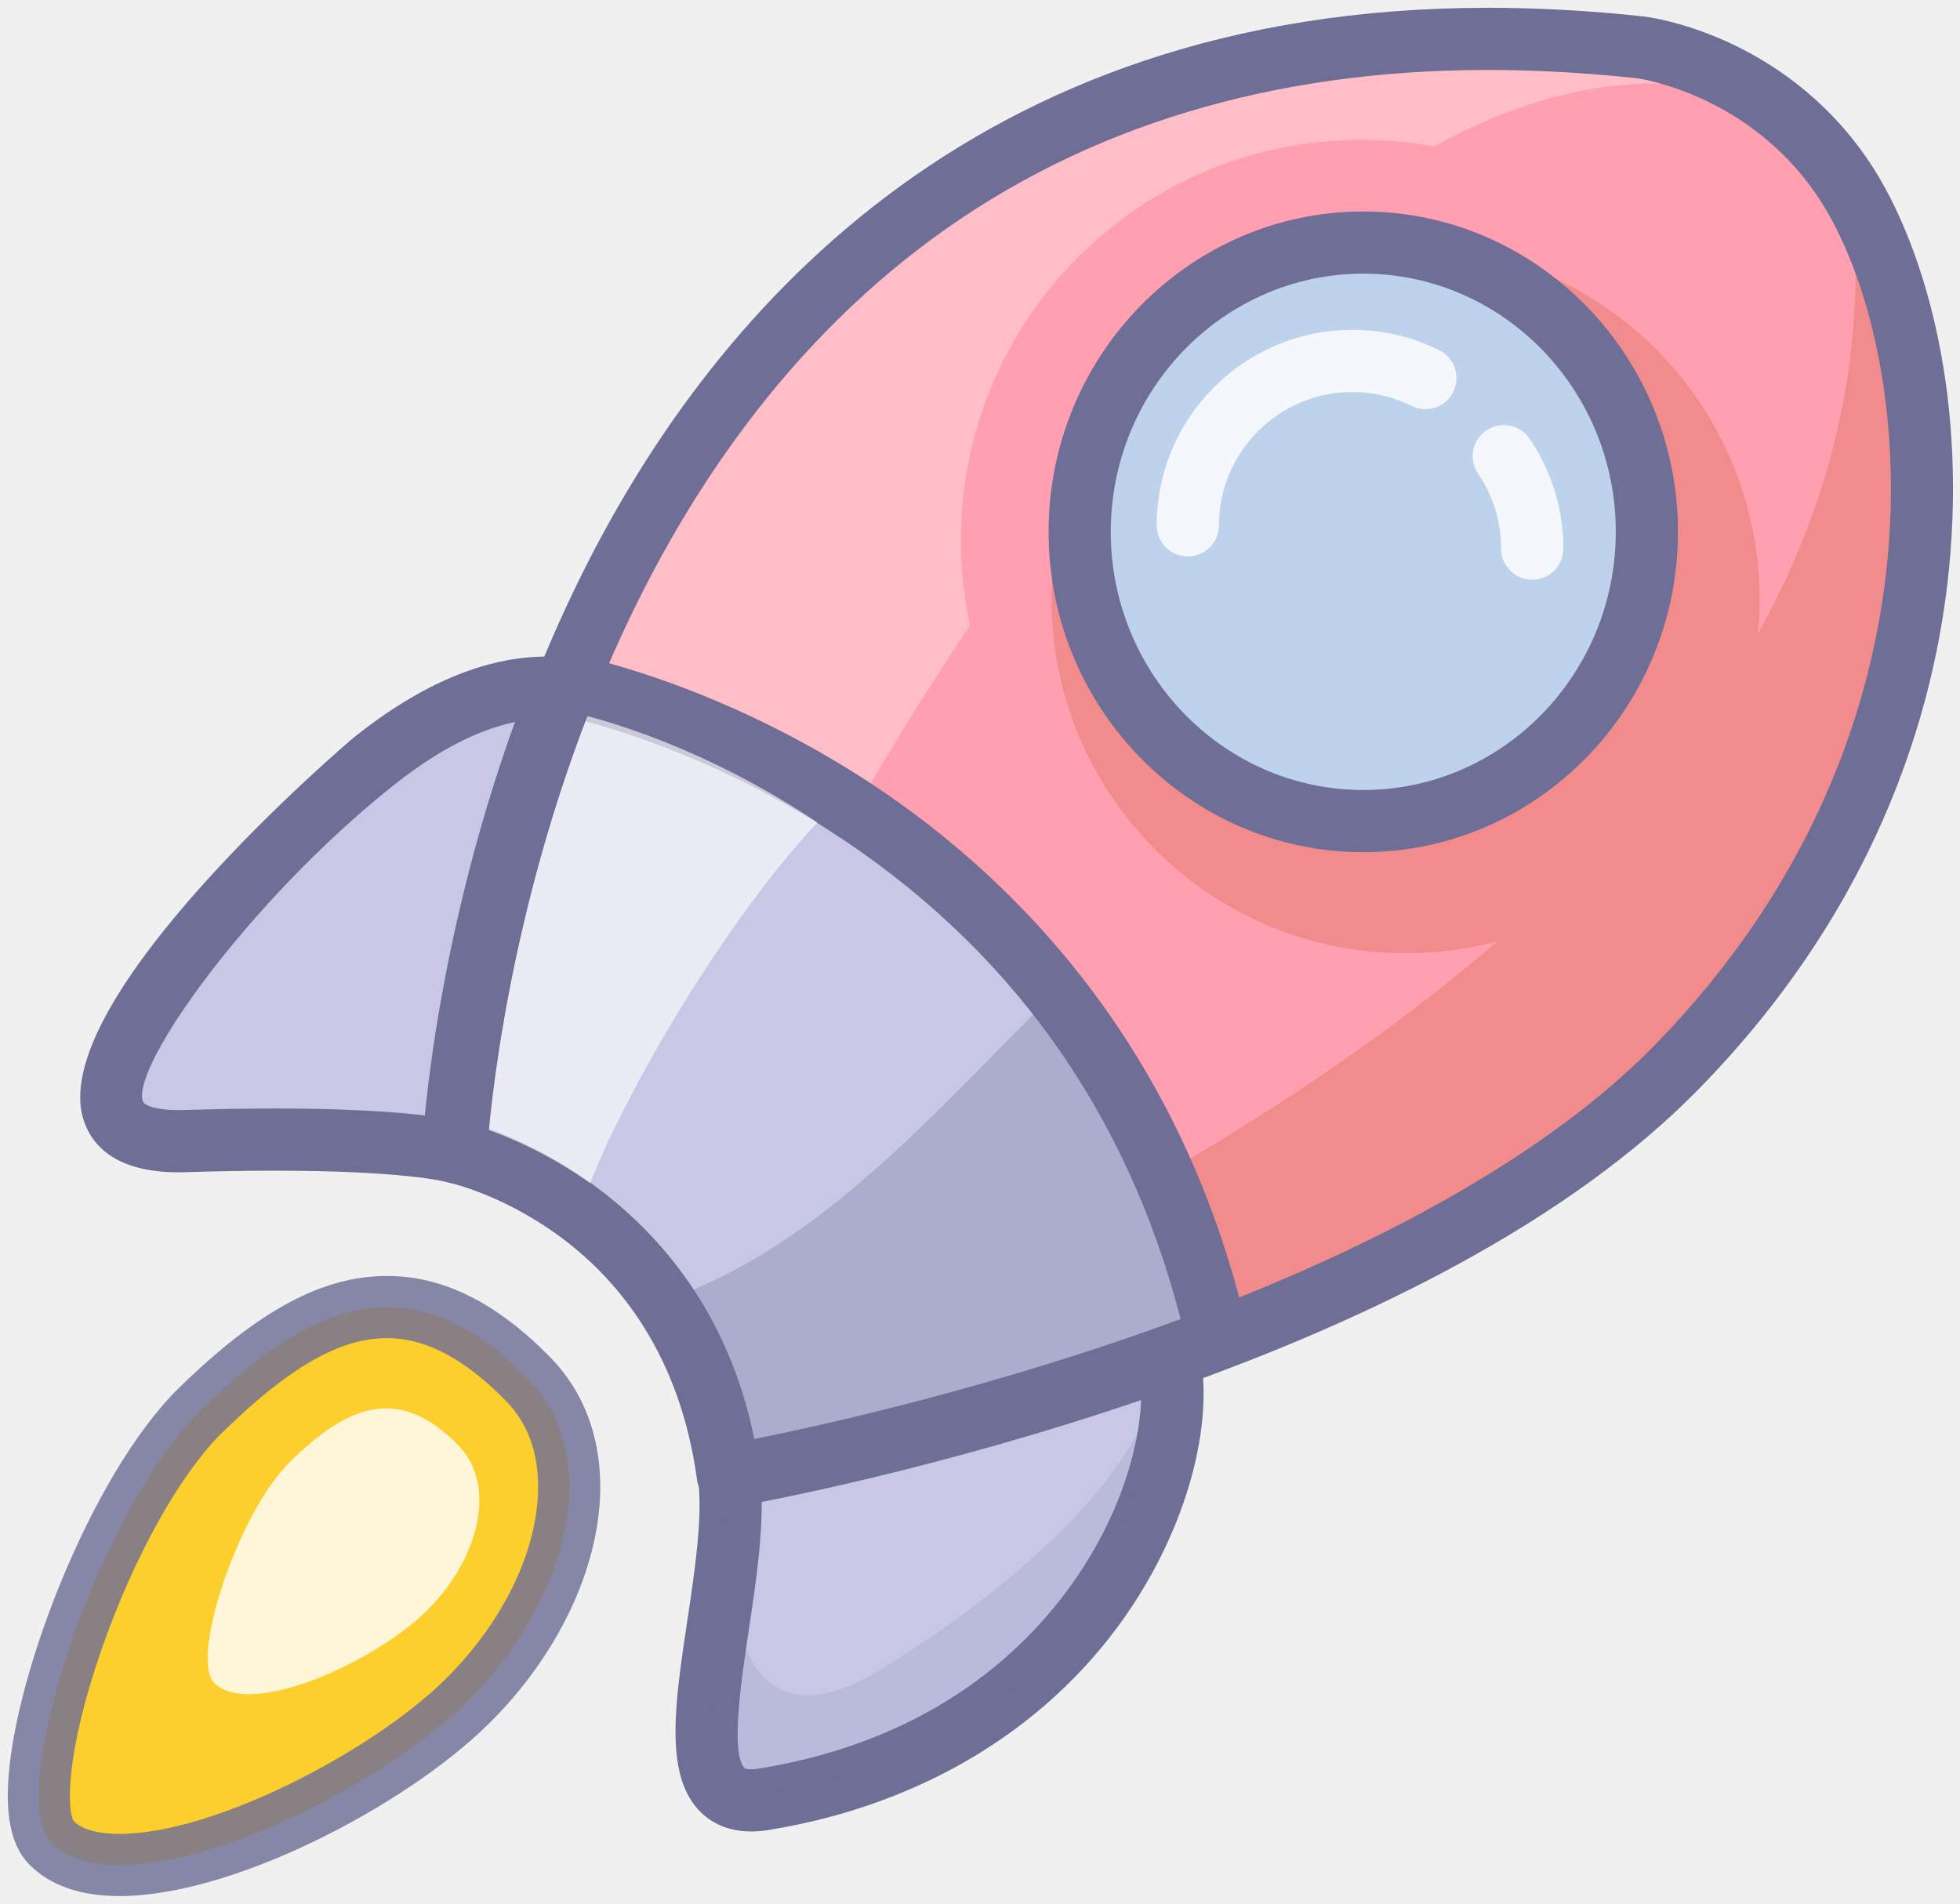
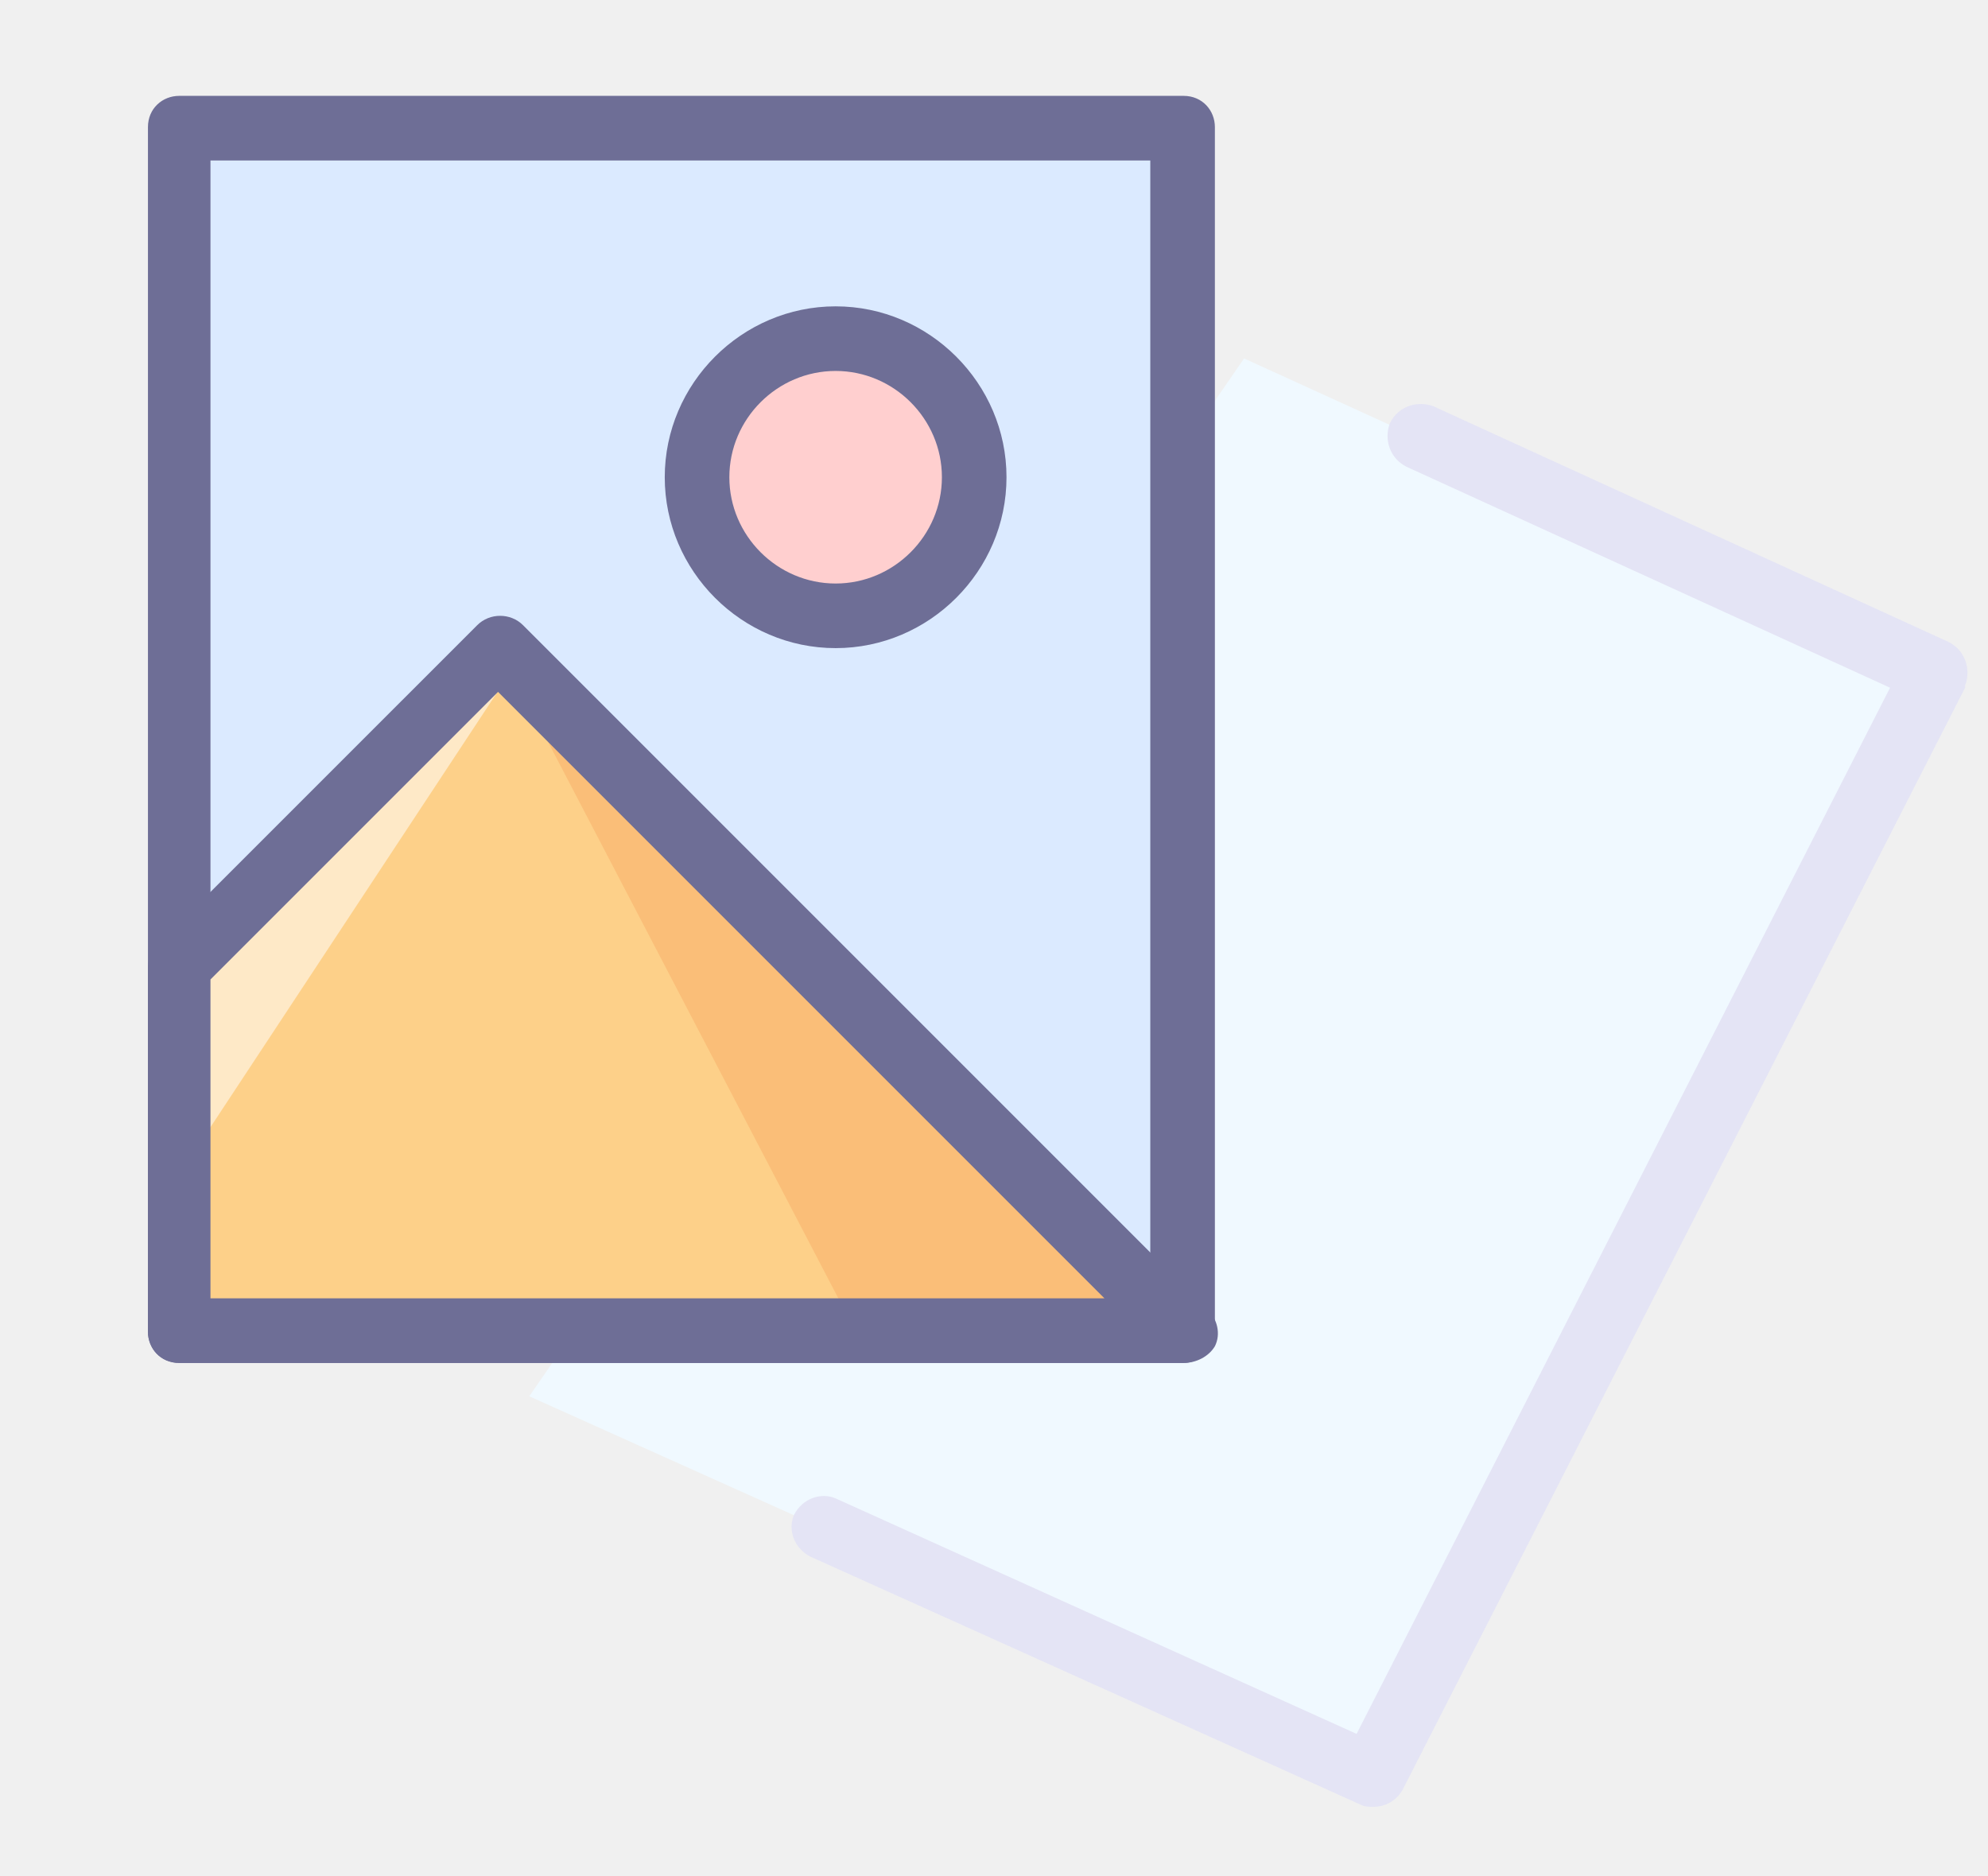
- <svg xmlns="http://www.w3.org/2000/svg" t="1716011561030" class="icon" viewBox="0 0 1054 1024" version="1.1" p-id="20796" width="32.938" height="32">
-   <path d="M552.907 622.442l7.954 1.881s53.275 47.541 67.177 103.182c15.202 60.778-40.28 211.642-217.461 240.274-60.803 9.835-10.934-108.594-18.5-173.652l160.829-171.684z" fill="#C8C8E6" p-id="20797" />
-   <path d="M403.895 985.074c-15.118 0-24.163-6.817-29.087-12.535-17.329-20.13-11.733-57.392-5.25-100.54 4.088-27.198 8.314-55.323 5.919-75.942a16.711 16.711 0 0 1 4.405-13.359l160.829-171.684a16.707 16.707 0 0 1 16.05-4.84l7.954 1.881a16.702 16.702 0 0 1 7.281 3.795c2.332 2.082 57.288 51.654 72.268 111.6 9.542 38.161-4.293 93.175-35.256 140.147-42.362 64.268-111.884 107.131-195.759 120.686-3.239 0.522-6.391 0.79-9.354 0.79z m5.467-184.938c1.296 23.377-2.78 50.508-6.738 76.837-3.904 25.977-9.802 65.238-2.474 73.752 0.192 0.226 0.786 0.915 3.745 0.915 1.183 0 2.533-0.121 4.017-0.359 95.52-15.436 146.898-66.207 173.176-106.078 29.463-44.703 36.585-90.245 30.734-113.639-9.718-38.909-41.526-74.295-55.457-88.356l-147.002 156.929z" fill="#6E6E96" p-id="20798" />
-   <path d="M107.921 758.464C52.427 812.713 2.433 965.362 27.586 991.026c37.204 37.952 167.345-20.865 222.836-75.127 55.486-54.245 74.663-132.235 33.626-174.075-63.081-64.368-116.536-41.614-176.127 16.64z" fill="#FFC800" opacity=".81" p-id="20799" />
-   <path d="M64.243 1019.82s0.004 0 0 0c-21.129 0-37.48-5.751-48.594-17.095-7.9-8.059-11.649-20.627-11.461-38.412 0.61-56.937 44.067-170.902 92.043-217.803 42.613-41.651 77.117-60.226 111.876-60.226 30.224 0 58.972 14.341 87.88 43.837 17.831 18.182 27.097 42.671 26.805 70.822-0.447 42.759-23.135 90.203-60.682 126.91-44.481 43.499-136.687 91.967-197.866 91.967z m143.867-300.103c-25.338 0-52.632 15.636-88.502 50.701-22.901 22.387-47.879 67.328-65.192 117.292-19.565 56.456-18.286 86.697-14.7 91.829 5.534 5.622 16.414 6.846 24.531 6.846 50.788 0 135.504-44.318 174.493-82.442 31.34-30.638 50.262-69.271 50.621-103.357 0.205-19.352-5.597-35.185-17.246-47.06-22.299-22.75-43.235-33.81-64.005-33.81z" fill="#6E6E96" opacity=".81" p-id="20800" />
-   <path d="M385.27 452.229l6.909-8.861s-58.563-139.872-191.433-33.701c-47.202 37.71-217.247 207.709-101.317 204.094 115.922-3.607 145.752 6.065 145.752 6.065l140.089-167.596z" fill="#C8C8E6" p-id="20801" />
-   <path d="M245.181 636.544c-1.647 0-3.306-0.242-4.932-0.744-0.861-0.242-22.913-6.132-92.318-6.132-14.821 0-30.968 0.268-47.979 0.798-37.179 1.195-50.182-14.224-54.696-27.102-22.633-64.59 143.357-205.406 145.059-206.76 36.084-28.832 70.926-43.453 103.554-43.453 77.764 0 112.302 80.339 113.736 83.758a16.707 16.707 0 0 1-2.24 16.74l-6.909 8.861a9.041 9.041 0 0 1-0.355 0.439l-140.089 167.596a16.719 16.719 0 0 1-12.828 5.998z m-97.251-40.314c49.835 0 77.171 2.93 90.843 5.187l133.706-159.98c-9.659-17.2-35.704-54.851-78.617-54.851-24.853 0-52.673 12.159-82.684 36.138-78.074 62.375-140.783 151.291-134.375 169.581 0.807 2.307 7.118 4.79 19.06 4.79 0.991 0 1.998-0.017 3.043-0.05 17.359-0.535 33.852-0.815 49.024-0.815z" fill="#6E6E96" p-id="20802" />
-   <path d="M901.257 574.37c175.721-179.266 143.742-400.86 88.657-480.138-42.508-61.179-107.746-68.753-107.746-68.753C278.468-40.055 245.181 619.784 245.181 619.784s127.178 28.05 146.906 174.309c0 0 353.215-60.644 509.17-219.722z" fill="#FF9FB0" p-id="20803" />
-   <path d="M396.346 555.524s246.606-533.049 510.897-509.944c0 0-444.982-149.498-607.992 380.371l97.096 129.573z" fill="#FFFFFF" opacity=".31" p-id="20804" />
-   <path d="M156.244 785.937c-28.427 27.779-54.044 105.986-41.158 119.127 19.056 19.448 85.731-10.675 114.158-38.475 28.431-27.791 38.249-67.741 17.233-89.188-32.318-32.974-59.704-21.317-90.233 8.535z" fill="#FFFFFF" opacity=".81" p-id="20805" />
-   <path d="M731.998 290.473m-215.258 0a215.258 215.258 0 1 0 430.516 0 215.258 215.258 0 1 0-430.516 0Z" fill="#FF9FB0" p-id="20806" />
-   <path d="M755.839 322.347m-190.371 0a190.371 190.371 0 1 0 380.743 0 190.371 190.371 0 1 0-380.743 0Z" fill="#F28C8C" p-id="20807" />
-   <path d="M405.312 741.431c26.353 29.392 0 0 7.67 56.845 0 0 347.79-89.948 503.745-249.018 152.407-155.475 133.33-340.358 80.937-420.129 10.303 284.282-279.467 476.163-592.352 612.302z" fill="#F28C8C" p-id="20808" />
-   <path d="M580.598 286.05a155.583 152.511 90 1 0 305.022 0 155.583 152.511 90 1 0-305.022 0Z" fill="#BED3EB" p-id="20809" />
-   <path d="M733.109 458.353c-93.313 0-169.226-77.296-169.226-172.302s75.913-172.302 169.226-172.302 169.23 77.296 169.23 172.302-75.917 172.302-169.23 172.302z m0-311.167c-74.872 0-135.788 62.295-135.788 138.864s60.916 138.864 135.788 138.864c74.876 0 135.792-62.295 135.792-138.864s-60.916-138.864-135.792-138.864z" fill="#6E6E96" p-id="20810" />
-   <path d="M654.643 719.918c-68.724-300.324-352.053-352.049-352.053-352.049l-0.008 0.004c-52.841 131.955-58.83 250.635-58.83 250.635s127.821 28.188 147.65 175.191c0.004 0.004 127.391-21.877 263.241-73.781z" fill="#C8C8E6" p-id="20811" />
-   <path d="M391.401 810.422a16.719 16.719 0 0 1-16.569-14.483c-17.956-133.109-129.974-160.031-134.735-161.113a16.778 16.778 0 0 1-13.049-17.154c0.251-4.966 6.742-122.998 60.009-256.01 0.84-2.098 2.098-4.008 3.699-5.609a16.886 16.886 0 0 1 14.834-4.627c3.026 0.552 74.977 14.111 156.219 65.739 75.11 47.729 172.361 138.354 209.13 299.029a16.719 16.719 0 0 1-10.332 19.348c-135.83 51.896-264.608 74.88-269.206 74.88z m-129.924-203.876c34.287 12.297 120.728 54.053 143.583 167.542 36.794-7.344 130.237-27.883 229.837-64.615-29.171-112.862-93.008-201.427-189.912-263.384-56.113-35.875-108.39-52.406-132.093-58.634-37.066 97.802-48.351 186.823-51.415 219.091z" fill="#6E6E96" p-id="20812" />
-   <path d="M823.969 311.81a16.719 16.719 0 0 1-16.719-16.719c0-14.55-4.322-28.548-12.502-40.481a16.723 16.723 0 0 1 27.586-18.905 104.599 104.599 0 0 1 18.358 59.386 16.727 16.727 0 0 1-16.723 16.719zM638.772 299.275a16.719 16.719 0 0 1-16.719-16.719c0-57.977 47.164-105.142 105.134-105.142 16.485 0 32.276 3.712 46.926 11.03a16.719 16.719 0 0 1-14.947 29.91 70.91 70.91 0 0 0-31.975-7.503c-39.532 0-71.695 32.167-71.695 71.704a16.727 16.727 0 0 1-16.723 16.719z" fill="#FFFFFF" opacity=".83" p-id="20813" />
-   <path d="M307.058 383.054l-0.004 0.008c-47.47 126.969-52.853 241.16-52.853 241.16s19.908-16.61 58.061 26.608c13.547-44.866 71.24-148.436 127.261-208.449-70.32-47.148-132.465-59.328-132.465-59.328z" fill="#FFFFFF" opacity=".63" p-id="20814" />
-   <path d="M352.525 701.126c82.713-26.207 144.294-96.573 207.287-159.746 0-0.008 76.786 102.25 85.267 175.12 0 0-116.009 49.656-250.74 72.887 0 0.004-2.98-61.973-41.814-88.26z" fill="#6E6E96" opacity=".31" p-id="20815" />
-   <path d="M392.087 810.811a16.732 16.732 0 0 1-16.569-14.479c-17.856-132.373-129.255-159.153-133.991-160.231a16.778 16.778 0 0 1-13.049-17.154c0.318-6.253 8.573-154.881 82.383-305.938C379.711 172.123 520.493 4.184 800.257 4.184c26.972 0 55.135 1.572 83.712 4.677 3.093 0.359 73.392 9.225 119.675 75.833 27.022 38.893 53.075 115.395 45.158 213.456-6.006 74.366-34.408 184.683-135.604 287.923-66.584 67.917-174.192 126.358-319.84 173.715-107.708 35.018-194.789 50.157-198.443 50.784a16.577 16.577 0 0 1-2.83 0.238zM262.903 607.821c34.157 12.268 120.08 53.827 142.839 166.66 30.341-6.052 99.148-21.066 177.728-46.642 138.271-45.004 244.031-102.12 305.846-165.172 167.78-171.165 139.366-383.339 86.864-458.896-37.409-53.84-95.428-61.618-96.009-61.689-27.198-2.951-54.145-4.46-79.917-4.46-116.093 0-216.449 30.395-298.285 90.346-65.597 48.055-119.788 115.249-161.063 199.717-58.684 120.11-74.325 241.285-78.003 280.136z" fill="#6E6E96" p-id="20816" />
-   <path d="M392.789 814.811s-13.71 142.062 82.291 82.291c96.001-59.775 148.152-122.764 148.152-165.113 0 0-0.744 220.453-232.566 232.562 0.004 0-28.849-118.772 2.123-149.74z" fill="#6E6E96" opacity=".15" p-id="20817" />
+ <svg xmlns="http://www.w3.org/2000/svg" version="1.1" id="图层_1" x="0px" y="0px" viewBox="0 0 95.4 90" style="enable-background:new 0 0 95.4 90;" xml:space="preserve">
+   <style type="text/css">
+ 	.st0{fill:#F0F9FF;}
+ 	.st1{fill:#E4E4F5;}
+ 	.st2{fill:#DBEAFF;}
+ 	.st3{fill:#6E6E96;}
+ 	.st4{fill:#FDD089;}
+ 	.st5{fill:#FFCFCF;}
+ 	.st6{opacity:0.52;fill:#FFFFFF;enable-background:new    ;}
+ 	.st7{fill:#FABE78;}
+ </style>
+   <path class="st0" d="M25.4,67l40.5,18.2l26.9-52.9L59.7,17.2" />
+   <path class="st1" d="M65.9,86.7c-0.2,0-0.4,0-0.6-0.1L38.9,74.7c-0.8-0.4-1.1-1.3-0.8-2l0,0c0.4-0.8,1.3-1.1,2-0.8l0,0l25,11.3  L90.7,33L67.5,22.4c-0.8-0.4-1.1-1.3-0.8-2.1c0.4-0.8,1.3-1.1,2.1-0.8l24.7,11.3c0.8,0.4,1.1,1.3,0.8,2.1c0,0,0,0,0,0.1l-27,52.9  C67,86.4,66.5,86.7,65.9,86.7z" />
+   <path class="st2" d="M8.6,6.1h48.2v57.7H8.6V6.1z" />
+   <path class="st3" d="M56.8,65.4H8.6c-0.9,0-1.5-0.7-1.5-1.5l0,0V6.1c0-0.9,0.7-1.5,1.5-1.5h48.2c0.9,0,1.5,0.7,1.5,1.5l0,0v57.7  C58.3,64.7,57.6,65.4,56.8,65.4L56.8,65.4z M10.1,62.3h45.1V7.7H10.1V62.3z" />
+   <path class="st4" d="M56.8,63.9L23.9,31L8.6,46.4v17.5H56.8z" />
+   <path class="st5" d="M33.4,22.9c0,3.7,3,6.6,6.6,6.6c3.7,0,6.6-3,6.6-6.6c0-3.7-3-6.6-6.6-6.6S33.4,19.3,33.4,22.9L33.4,22.9z" />
+   <path class="st3" d="M40.1,31.1c-4.5,0-8.2-3.7-8.2-8.2s3.7-8.2,8.2-8.2s8.2,3.7,8.2,8.2S44.6,31.1,40.1,31.1z M40.1,17.8  c-2.8,0-5.1,2.3-5.1,5.1s2.3,5.1,5.1,5.1s5.1-2.3,5.1-5.1S42.9,17.8,40.1,17.8z" />
+   <path class="st6" d="M24.6,32.1L9.3,55.3v-7.9L24.6,32.1z" />
+   <path class="st7" d="M23.9,31l16.8,32.2h16.1L23.9,31z" />
+   <path class="st3" d="M56.8,65.4H8.6c-0.9,0-1.5-0.7-1.5-1.5l0,0V46.4c0-0.4,0.2-0.8,0.5-1.1L22.9,30c0.6-0.6,1.6-0.6,2.2,0l0,0  L58,62.9c0.4,0.4,0.6,1.1,0.3,1.7C58,65.1,57.4,65.4,56.8,65.4z M10.1,62.3H53L23.9,33.2L10.1,47V62.3z" />
</svg>
